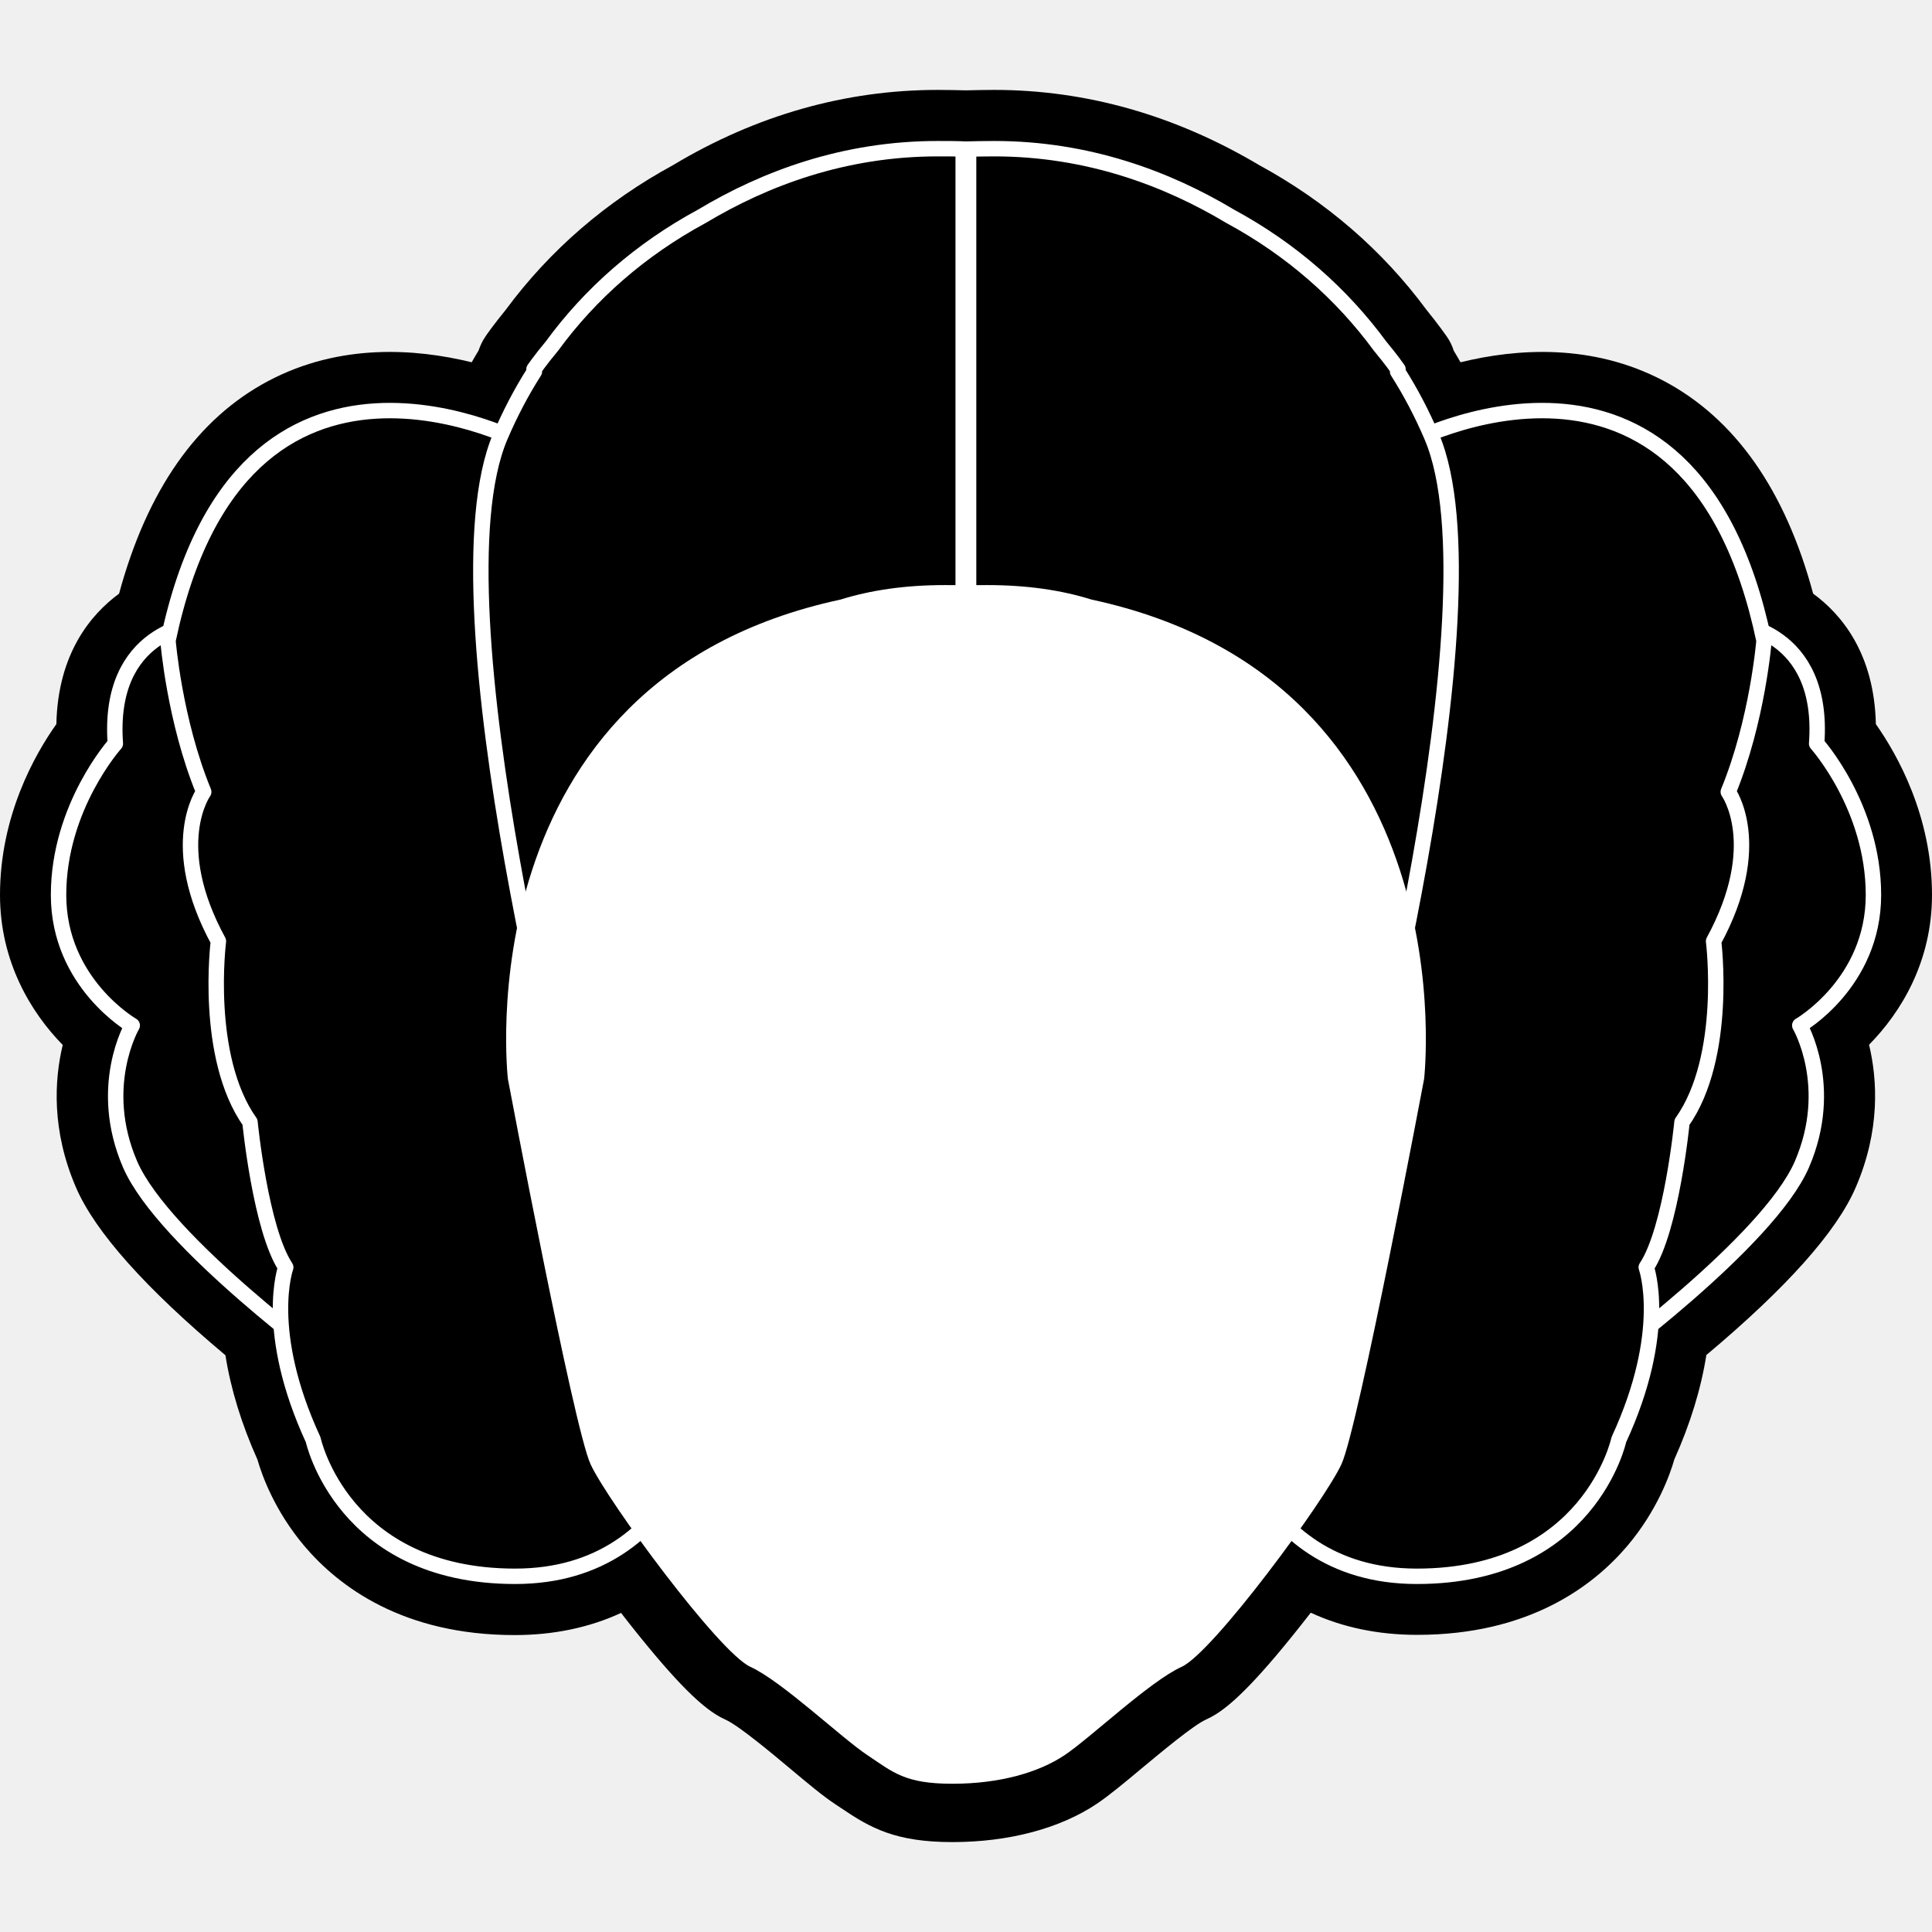
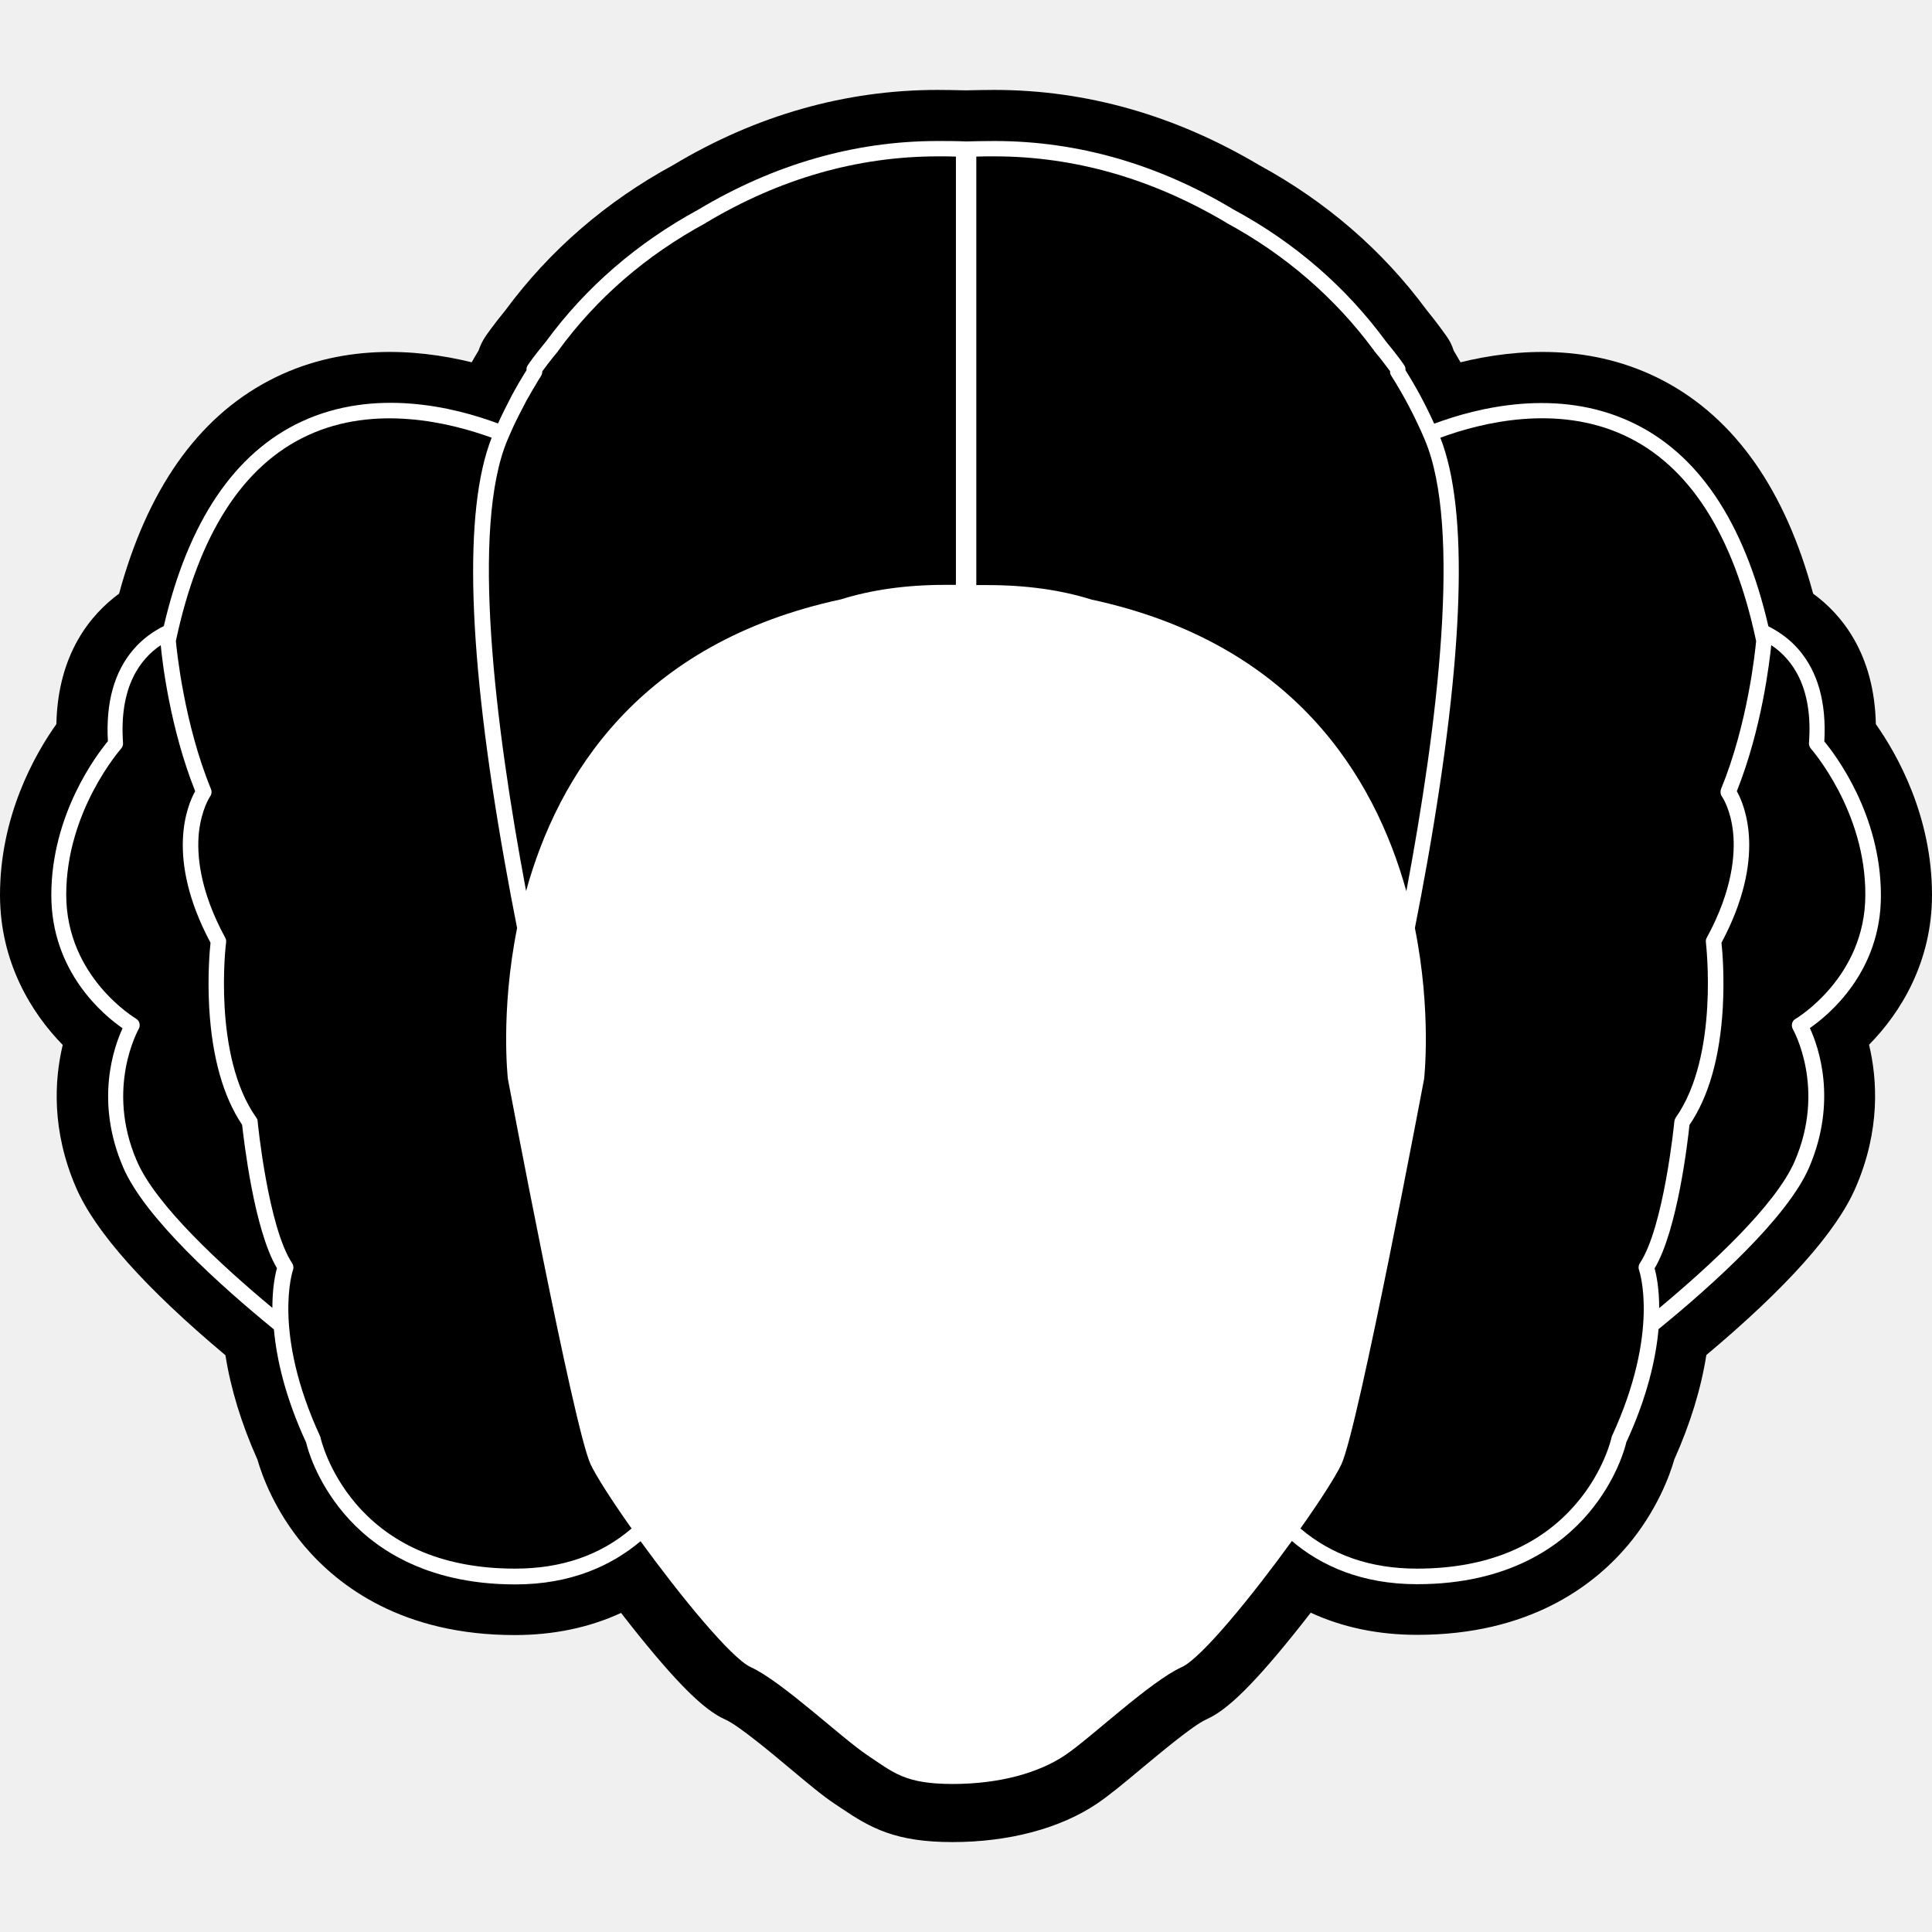
- <svg xmlns="http://www.w3.org/2000/svg" version="1.1" id="Capa_1" x="0px" y="0px" viewBox="0 0 881 881" style="enable-background:new 0 0 881 881;" xml:space="preserve">
-   <style type="text/css">
- 	.st0{stroke:#FFFFFF;stroke-width:7.029;stroke-linecap:round;stroke-linejoin:round;stroke-miterlimit:10;}
- 	.st1{fill:#FFFFFF;}
+ <svg xmlns="http://www.w3.org/2000/svg" id="leia" x="0px" y="0px" viewBox="0 0 881 881" style="enable-background:new 0 0 881 881;" xml:space="preserve">
+   <defs>
+     <style type="text/css">
+ 	.st0{fill:#FFFFFF;}
+ 	#leia:hover #negro { fill: red; }
</style>
-   <g>
-     <g>
-       <path d="M854.3,408.1c0-40.3-25.9-69-25.9-69c2.4-32.7-13.1-45.9-24.9-51.2c-28.5-126-118.8-103.1-151.3-90.3    c-4.3-9.8-9.2-19.2-14.9-28.2l0.2-1c0,0-2.8-4.1-8.2-10.6c-17.5-23.8-40.3-44-68.4-59.2c-28.7-17.2-64.9-30.8-107.5-30.8    c-4.4,0-8.7,0.1-12.9,0.2c-4.3-0.2-8.6-0.2-12.9-0.2c-42.7,0-78.8,13.6-107.5,30.8c-28.1,15.2-51,35.4-68.4,59.2    c-5.4,6.5-8.2,10.6-8.2,10.6l0.2,1c-5.7,9-10.6,18.4-14.9,28.2c-32.5-12.8-122.8-35.7-151.3,90.3c-11.8,5.3-27.3,18.5-24.9,51.2    c0,0-25.9,28.8-25.9,69c0,40.3,33.6,59.5,33.6,59.5s-16.3,27.8-1,63.3c9.7,22.5,44.7,53.6,68.8,73.3c1,13.1,4.6,30.7,14.6,52.4    c0,0,13.4,62.3,92.1,62.3c24.4,0,42.2-8,55.2-19.1c18.3,25.5,42.9,56,52.2,60.3c14.3,6.5,41.6,32.5,53.4,40.3    c11.7,7.8,17,13,38.7,13s39.4-5.2,51.1-13c11.7-7.8,39-33.8,53.4-40.3c9.3-4.2,33.9-34.7,52.2-60.3c13,11.1,30.8,19.1,55.2,19.1    c78.6,0,92.1-62.3,92.1-62.3c10-21.6,13.6-39.3,14.6-52.4c24.2-19.7,59.1-50.7,68.8-73.3c15.3-35.5-1-63.3-1-63.3    S854.3,448.4,854.3,408.1z" />
-       <path d="M434.3,840c-25.9,0-37.3-6.4-50.6-15.4c-0.9-0.6-1.9-1.3-3-2c-5.6-3.7-12.5-9.5-20.5-16.2c-8.7-7.3-23.4-19.5-29.1-22.1    c-6.2-2.8-14.4-8.3-32.1-29.2c-4.9-5.8-10.3-12.5-15.8-19.6c-14.5,6.7-30.8,10.1-48.5,10.1c-50.9,0-80.2-22.1-95.9-40.6    c-13.6-16.1-19.4-32.4-21.4-39.4c-7.3-16.3-12.2-32.3-14.6-47.6c-36.5-30.6-59.4-56.3-68.1-76.4c-11.3-26.1-9.9-49.2-6.1-65.1    C14.2,461.8,0,438.6,0,408.1C0,372,15.9,344,25.7,330.2c0.7-32.2,15.7-50,28.6-59.5c12.8-47.2,35.6-79.8,68.1-97    c32.5-17.2,67-14.8,92.7-8.5c1-1.8,2-3.5,3.1-5.3c0.8-2.3,1.8-4.5,3.2-6.5c0.3-0.5,3.5-5.1,9.2-12.1c20.1-27.2,45.8-49.4,76.3-66    C344.9,52.5,385.6,41,427.6,41c4.2,0,8.5,0.1,12.9,0.2c4.4-0.1,8.8-0.2,12.9-0.2c42,0,82.6,11.6,120.8,34.3    c30.5,16.6,56.2,38.8,76.3,66c5.7,7,8.8,11.6,9.2,12.1c1.4,2,2.5,4.2,3.2,6.5c1,1.7,2.1,3.5,3.1,5.3c25.7-6.3,60.1-8.7,92.7,8.5    c32.5,17.2,55.4,49.8,68.1,97c12.9,9.4,27.9,27.3,28.6,59.5C865.1,344,881,372,881,408.1c0,30.5-14.2,53.6-28.7,68.3    c3.8,15.9,5.2,39-6.1,65.1c-8.7,20.2-31.6,45.8-68.1,76.4c-2.4,15.3-7.3,31.3-14.6,47.6c-2,7-7.8,23.3-21.4,39.4    c-15.7,18.5-45,40.6-95.9,40.6c-17.7,0-34-3.4-48.5-10.1c-5.5,7.1-10.9,13.8-15.8,19.6c-17.7,20.9-25.9,26.4-32.1,29.2    c-5.7,2.6-20.3,14.8-29.1,22.1c-8,6.7-15,12.5-20.5,16.2C483.4,833.8,460,840,434.3,840z M354.7,736.3c11,5.4,23.5,15.5,39.8,29    c6.3,5.2,12.8,10.6,16,12.8c1.2,0.8,2.3,1.6,3.4,2.3c7.9,5.4,9.1,6.2,20.5,6.2c21.3,0,32.5-5.9,36.3-8.5c3.2-2.1,9.7-7.5,16-12.8    c16.2-13.5,28.7-23.6,39.8-29c5.6-4.4,23-24.3,42.9-52.2c4.3-6.1,11-10,18.5-11c7.4-0.9,14.9,1.3,20.6,6.2    c10.1,8.6,22.5,12.7,37.9,12.7c53.4,0,64.6-36.2,66-41.4c0.4-2.1,0.9-3.4,1.8-5.4c7.1-15.5,11.3-30,12.2-43.1    c0.5-7.3,4.1-14.1,9.8-18.8c38.5-31.3,56.8-53.2,61.2-63.1c9-20.8,1.5-37.2,0.4-39.4c-3.9-6.2-5.1-13.2-3.3-20.3    c1.9-7.1,6.6-12.6,13-16.1c2.1-1.3,20.2-13.5,20.2-36.3c0-28.2-17.9-49.9-19.1-51.3c-5-5.4-7.3-12.4-6.7-19.8    c1.5-20-6.3-23.5-9.2-24.8c-7.7-3.4-13.3-10.3-15.1-18.5c-8.5-37.4-23.2-61.9-43.8-72.9c-26.2-13.8-58.8-3.6-71.6,1.5    c-13.4,5.3-28.6-1-34.3-14.2c-3.7-8.6-8.1-16.9-13-24.6c-0.8-1.3-1.5-2.7-2.1-4c-1-1.3-2.3-3-3.9-4.9c-0.3-0.4-0.6-0.8-0.9-1.1    c-15.6-21.2-35.6-38.5-59.6-51.5c-0.3-0.2-0.7-0.4-1-0.6c-29.9-17.9-61.5-27-93.8-27c-3.9,0-7.9,0.1-12,0.2c-0.6,0-1.3,0-1.9,0    c-4.1-0.1-8.1-0.2-12-0.2c-32.3,0-63.9,9.1-93.8,27c-0.3,0.2-0.7,0.4-1,0.6c-24,13-44.1,30.3-59.6,51.5c-0.3,0.4-0.6,0.8-0.9,1.1    c-1.6,1.9-2.9,3.6-3.9,4.9c-0.6,1.4-1.3,2.8-2.1,4.1c-4.9,7.7-9.2,16-13,24.6c-5.7,13.2-20.9,19.5-34.3,14.2    c-12.8-5.1-45.5-15.3-71.6-1.5c-20.6,10.9-35.4,35.4-43.8,72.9c-1.9,8.2-7.4,15-15.1,18.5c-2.9,1.3-10.7,4.8-9.2,24.8    c0.5,7.4-1.7,14.3-6.7,19.8c-1.2,1.4-19.1,23.1-19.1,51.3c0,22.9,18.2,35,20.2,36.3c6.5,3.5,11.2,9,13,16.1    c1.9,7.1,0.6,14.1-3.3,20.3c-1.1,2.2-8.6,18.6,0.4,39.4c4.3,10,22.7,31.8,61.2,63.1c5.7,4.6,9.3,11.4,9.8,18.8    c1,13.1,5.1,27.6,12.2,43.1c0.9,2,1.4,3.3,1.8,5.4c1.3,5.2,12.6,41.4,66,41.4c15.4,0,27.8-4.2,37.9-12.7    c5.7-4.8,13.1-7.1,20.6-6.2c7.4,0.9,14.1,4.9,18.5,11C331.7,712.1,349.1,731.9,354.7,736.3z M525.8,736.7    C525.8,736.7,525.8,736.7,525.8,736.7C525.8,736.7,525.8,736.7,525.8,736.7z M353.3,735.7C353.3,735.7,353.3,735.7,353.3,735.7    C353.3,735.7,353.3,735.7,353.3,735.7z M527.7,735.7C527.7,735.7,527.7,735.7,527.7,735.7C527.7,735.7,527.7,735.7,527.7,735.7z     M797.7,481.1L797.7,481.1L797.7,481.1z M83.3,481.1C83.3,481.1,83.3,481.1,83.3,481.1C83.3,481.1,83.3,481.1,83.3,481.1z" />
-     </g>
-     <path class="st0" d="M90,284.4c0,0-41.2,2.9-37.4,54.7c0,0-25.9,28.8-25.9,69s33.6,59.5,33.6,59.5s-16.3,27.8-1,63.3   c15.3,35.5,93,92.1,93,92.1l64.2-62.3l-41.2-154.4L90,284.4z" />
-     <path class="st0" d="M240.6,202.9c0,0-130.4-71-164,89.2c0,0,2.9,36.4,16.3,69c0,0-17.3,24,6.7,68.1c0,0-6.7,52.7,14.4,82.5   c0,0,4.8,48.9,16.3,66.2c0,0-10.5,28.8,12.5,78.6c0,0,13.4,62.3,92.1,62.3s89.2-83.4,89.2-83.4l26.9-166.9L240.6,202.9z" />
-     <path class="st0" d="M791,284.4c0,0,41.2,2.9,37.4,54.7c0,0,25.9,28.8,25.9,69s-33.6,59.5-33.6,59.5s16.3,27.8,1,63.3   c-15.3,35.5-93,92.1-93,92.1l-64.2-62.3l41.2-154.4L791,284.4z" />
-     <path class="st0" d="M640.4,202.9c0,0,130.4-71,164,89.2c0,0-2.9,36.4-16.3,69c0,0,17.3,24-6.7,68.1c0,0,6.7,52.7-14.4,82.5   c0,0-4.8,48.9-16.3,66.2c0,0,10.5,28.8-12.5,78.6c0,0-13.4,62.3-92.1,62.3S557,635.4,557,635.4l-26.9-166.9L640.4,202.9z" />
-     <path class="st0" d="M652.9,199.1c-4.4-10.3-9.6-20.3-15.6-29.7l0.2-1c0,0-2.8-4.1-8.2-10.6c-17.5-23.8-40.3-44-68.4-59.2   c-28.7-17.2-64.9-30.8-107.5-30.8c-4.4,0-8.7,0.1-12.9,0.2c-4.3-0.2-8.6-0.2-12.9-0.2c-42.7,0-78.8,13.6-107.5,30.8   c-28.1,15.2-51,35.4-68.4,59.2c-5.4,6.5-8.2,10.6-8.2,10.6l0.2,1c-6,9.4-11.2,19.4-15.6,29.7C195.5,275.8,263.6,529,263.6,529   l176.9-89.7L617.4,529C617.4,529,685.5,275.8,652.9,199.1z" />
-     <path class="st1" d="M445.3,67.8c-1.6,0-3.2,0.1-4.8,0.1c-1.6-0.1-3.2-0.1-4.8-0.1V300h9.5V67.8z" />
-     <path class="st1" d="M497.7,273.4c-13.7-4.3-29.4-6.6-47.5-6.6c-3.3,0-6.5,0-9.7,0.1c-3.2-0.1-6.4-0.1-9.7-0.1   c-18,0-33.7,2.3-47.5,6.6c-172.7,37.1-151.7,218.6-151.7,218.6s29.9,158.8,37.7,175.7c7.8,16.9,58.6,85.9,72.9,92.4   c14.3,6.5,41.6,32.5,53.4,40.3c11.7,7.8,17,13,38.7,13c21.7,0,39.4-5.2,51.1-13c11.7-7.8,39-33.8,53.4-40.3   c14.3-6.5,65.1-75.5,72.9-92.4c7.8-16.9,37.7-175.7,37.7-175.7S670.4,310.5,497.7,273.4z" />
+   </defs>
+   <path id="blanco" class="st0" d="M881,408.1c0-36.1-15.9-64.1-25.6-77.9c-0.7-32.2-15.7-50.1-28.6-59.5  c-12.7-47.2-35.6-79.8-68.1-97c-32.6-17.2-67-14.8-92.7-8.5c-1-1.8-2.1-3.6-3.1-5.3c-0.7-2.3-1.8-4.5-3.2-6.5  c-0.4-0.5-3.5-5.1-9.2-12.1c-20.1-27.2-45.8-49.4-76.3-66C536,52.6,495.4,41,453.4,41c-4.1,0-8.5,0.1-12.9,0.2  c-4.4-0.1-8.7-0.2-12.9-0.2c-42,0-82.7,11.5-120.7,34.3c-30.5,16.6-56.2,38.8-76.3,66c-5.7,7-8.9,11.6-9.2,12.1  c-1.4,2-2.4,4.2-3.2,6.5c-1.1,1.8-2.1,3.5-3.1,5.3c-25.7-6.3-60.2-8.7-92.7,8.5s-55.3,49.8-68.1,97c-12.9,9.5-27.9,27.3-28.6,59.5  C15.9,344,0,372,0,408.1c0,30.5,14.2,53.7,28.6,68.4c-3.8,15.9-5.2,39,6.1,65.1c8.7,20.1,31.6,45.8,68.1,76.4  c2.4,15.3,7.3,31.3,14.6,47.6c2,7,7.8,23.3,21.4,39.4c15.7,18.5,45,40.6,95.9,40.6c17.7,0,34-3.4,48.5-10.1  c5.5,7.1,10.9,13.8,15.8,19.6c17.7,20.9,25.9,26.4,32.1,29.2c5.7,2.6,20.4,14.8,29.1,22.1c8,6.7,14.9,12.5,20.5,16.2  c1.1,0.7,2.1,1.4,3,2c13.3,9,24.7,15.4,50.6,15.4c25.7,0,49.1-6.2,65.9-17.5c5.5-3.7,12.5-9.5,20.5-16.2  c8.8-7.3,23.4-19.5,29.1-22.1c6.2-2.8,14.4-8.3,32.1-29.2c4.9-5.8,10.3-12.5,15.8-19.6c14.5,6.7,30.8,10.1,48.5,10.1  c50.9,0,80.2-22.1,95.9-40.6c13.6-16.1,19.4-32.4,21.4-39.4c7.3-16.3,12.2-32.3,14.6-47.6c36.5-30.6,59.4-56.2,68.1-76.4  c11.3-26.1,9.9-49.2,6.1-65.1C866.8,461.7,881,438.6,881,408.1z" />
+   <g id="negro">
+     <path d="M321.9,101.6l-0.1,0.1c-27.1,14.7-49.7,34.2-67.2,58.2c0,0.1-0.1,0.1-0.1,0.2c-3.6,4.3-6,7.6-7.2,9.2c0,0.7-0.2,1.4-0.5,2   c-1.1,1.7-2.2,3.5-3.2,5.3c-0.2,0.3-0.3,0.5-0.5,0.8c-1,1.8-2.1,3.6-3.1,5.4c-0.1,0.2-0.2,0.4-0.3,0.6c-2.1,4-4.2,8-6.1,12.2   c-0.7,1.6-1.4,3.2-2.1,4.8c-17,40-5.8,130.2,8.4,205.9c14.5-52.5,51.5-113.2,143.6-133c13.8-4.3,29.5-6.6,47.5-6.6   c1.7,0,3.3,0,4.9,0V71.4c-2.7-0.1-5.4-0.1-8.1-0.1C391,71.3,355.5,81.5,321.9,101.6z" />
+     <path d="M95.4,459.5c-0.8-14.4,0.2-26,0.6-29.6c-20.7-38.8-10.6-62.7-7-69.1c-11.4-28.6-15-58.9-15.7-66.6l0,0   c-9.5,6.4-19,19.1-17.2,44.6c0.1,1-0.3,1.9-0.9,2.6c-0.2,0.3-25,28.3-25,66.6c0,37.6,31.5,56.3,31.8,56.5c0.8,0.5,1.4,1.2,1.6,2.1   c0.2,0.9,0.1,1.9-0.4,2.7c-0.1,0.3-15.2,26.8-0.8,60.1c8.6,20.1,38.5,47.6,61.8,67l0,0c0-9.2,1.3-15.3,2.1-18.1   c-10.5-17.6-15.1-58.6-15.9-65.4C101.8,500.1,96.7,482.1,95.4,459.5z" />
+     <path d="M231.6,492c0,0-3.5-30.4,4.2-68.8c-1.9-9.6-3.8-19.6-5.6-29.8c-17-95.6-19-160.8-6-193.8c-19-6.9-53.1-15.3-83.8-1.1   c-29.7,13.7-49.9,45.3-60.2,93.8c0.4,4.4,3.8,37.8,16,67.5c0.5,1.1,0.3,2.4-0.4,3.4c0,0-3.9,5.7-5.1,16.4c-1,9.9,0.2,26.3,12,48   c0.4,0.6,0.5,1.4,0.4,2.1c-0.1,0.5-6.3,51.7,13.8,80c0.4,0.5,0.6,1.1,0.6,1.7c0,0.5,4.8,48.2,15.7,64.6c0.6,0.9,0.8,2.1,0.4,3.1   c-0.1,0.3-9.6,28.3,12.4,75.9c0.1,0.2,0.2,0.5,0.2,0.7c0,0.1,3.4,15.1,16,29.9c16.8,19.7,41.3,29.7,72.7,29.7   c21.1,0,38.9-6.1,53.1-18.3c-9-12.7-16.1-23.8-18.7-29.3C261.5,650.8,231.6,492,231.6,492z" />
+     <path d="M641.3,406.4c14.2-75.7,25.4-165.9,8.4-205.9c-4.4-10.4-9.6-20.2-15.3-29.2c-0.4-0.6-0.6-1.3-0.5-2   c-1.2-1.6-3.6-4.9-7.2-9.2c0-0.1-0.1-0.1-0.1-0.2c-17.7-24-40.3-43.6-67.2-58.2c0,0-0.1,0-0.1-0.1C525.5,81.5,490,71.3,453.4,71.3   c-2.8,0-5.6,0-8.2,0.1v195.4c1.6,0,3.3,0,5,0c18.1,0,33.8,2.3,47.5,6.6C589.7,293.2,626.7,353.9,641.3,406.4z" />
+     <path d="M881,408.1c0-36.1-15.9-64.1-25.6-77.9c-0.7-32.2-15.7-50.1-28.6-59.5c-12.7-47.2-35.6-79.8-68.1-97   c-32.6-17.2-67-14.8-92.7-8.5c-1-1.8-2.1-3.6-3.1-5.3c-0.7-2.3-1.8-4.5-3.2-6.5c-0.4-0.5-3.5-5.1-9.2-12.1   c-20.1-27.2-45.8-49.4-76.3-66C536,52.6,495.4,41,453.4,41c-4.1,0-8.5,0.1-12.9,0.2c-4.4-0.1-8.7-0.2-12.9-0.2   c-42,0-82.7,11.5-120.7,34.3c-30.5,16.6-56.2,38.8-76.3,66c-5.7,7-8.9,11.6-9.2,12.1c-1.4,2-2.4,4.2-3.2,6.5   c-1.1,1.8-2.1,3.5-3.1,5.3c-25.7-6.3-60.2-8.7-92.7,8.5s-55.3,49.8-68.1,97c-12.9,9.5-27.9,27.3-28.6,59.5C15.9,344,0,372,0,408.1   c0,30.5,14.2,53.7,28.6,68.4c-3.8,15.9-5.2,39,6.1,65.1c8.7,20.1,31.6,45.8,68.1,76.4c2.4,15.3,7.3,31.3,14.6,47.6   c2,7,7.8,23.3,21.4,39.4c15.7,18.5,45,40.6,95.9,40.6c17.7,0,34-3.4,48.5-10.1c5.5,7.1,10.9,13.8,15.8,19.6   c17.7,20.9,25.9,26.4,32.1,29.2c5.7,2.6,20.4,14.8,29.1,22.1c8,6.7,14.9,12.5,20.5,16.2c1.1,0.7,2.1,1.4,3,2   c13.3,9,24.7,15.4,50.6,15.4c25.7,0,49.1-6.2,65.9-17.5c5.5-3.7,12.5-9.5,20.5-16.2c8.8-7.3,23.4-19.5,29.1-22.1   c6.2-2.8,14.4-8.3,32.1-29.2c4.9-5.8,10.3-12.5,15.8-19.6c14.5,6.7,30.8,10.1,48.5,10.1c50.9,0,80.2-22.1,95.9-40.6   c13.6-16.1,19.4-32.4,21.4-39.4c7.3-16.3,12.2-32.3,14.6-47.6c36.5-30.6,59.4-56.2,68.1-76.4c11.3-26.1,9.9-49.2,6.1-65.1   C866.8,461.7,881,438.6,881,408.1z M825.3,468.8c3.9,8.4,12.7,33.1-0.3,63.5c-9.9,23-44.3,53.9-68.7,73.8l0,0   c-1.2,13.2-5,30.6-14.7,51.6c-0.6,2.7-4.6,17.4-17.2,32.3c-12.5,14.8-36.2,32.4-78.2,32.4c-25.4,0-43.9-8.5-57.1-19.7   c-18,24.9-41.2,53.4-50.2,57.5c-14.4,6.5-41.7,32.5-53.4,40.3s-29.4,13-51.1,13s-27-5.2-38.7-13c-11.8-7.8-39.1-33.8-53.4-40.3   c-8.9-4.1-32.1-32.5-50.2-57.4c-13.2,11.1-31.7,19.7-57.1,19.7c-42,0-65.7-17.6-78.2-32.4c-12.6-14.9-16.6-29.6-17.2-32.3   c-9.7-21-13.5-38.4-14.7-51.6l0,0c-24.4-19.9-58.8-50.8-68.7-73.8c-13.1-30.3-4.2-55.1-0.3-63.5c-8.4-5.8-32.5-25.5-32.5-60.7   c0-37,20.9-64.3,25.8-70.2c-1-17.6,2.9-31.7,11.7-41.9c4.3-5,9.2-8.3,13.8-10.6c11.1-47.7,32.3-79.1,62.9-93.3   c33.5-15.5,69.6-6.5,89.5,0.9c1.9-4.2,3.9-8.2,6-12.2c0.1-0.2,0.2-0.4,0.3-0.6c1-1.8,2-3.6,3-5.4c0.2-0.3,0.3-0.5,0.5-0.8   c1.1-1.8,2.1-3.6,3.2-5.3c-0.1-0.8,0.1-1.6,0.6-2.3c0.1-0.2,2.9-4.3,8.3-10.8c18.1-24.7,41.5-44.9,69.4-60.1   c34.6-20.7,71.4-31.3,109.2-31.3c4.2,0,8.6,0,12.9,0.2c3.9-0.1,8.4-0.2,12.9-0.2c37.9,0,74.6,10.5,109.2,31.3   c27.8,15,51.2,35.3,69.4,60.1c5.4,6.5,8.2,10.6,8.3,10.8c0.5,0.7,0.7,1.5,0.6,2.3c4.8,7.6,9.2,15.8,13.1,24.4   c19.9-7.4,56-16.4,89.5-0.9c30.7,14.2,51.8,45.5,62.9,93.3c4.5,2.3,9.5,5.6,13.8,10.6c8.8,10.2,12.7,24.3,11.7,41.9   c4.9,5.9,25.8,33.2,25.8,70.2C857.8,443.3,833.7,463,825.3,468.8z" />
+     <path d="M747.8,576c10.9-16.4,15.7-64.1,15.7-64.6c0.1-0.6,0.3-1.2,0.6-1.7c20-28.3,13.8-79.5,13.8-80c-0.1-0.7,0-1.5,0.4-2.1   c11.8-21.7,13-38.1,12-48c-1.1-10.6-5-16.3-5.1-16.4c-0.7-1-0.8-2.3-0.4-3.4c12.2-29.7,15.6-63,16-67.5   c-10.3-48.5-30.5-80.1-60.2-93.8c-30.7-14.2-64.8-5.9-83.8,1.1c13,33.1,10.9,98.2-6,193.8c-1.8,10.1-3.7,20.1-5.6,29.8   c7.7,38.4,4.2,68.8,4.2,68.8s-29.9,158.8-37.7,175.7c-2.6,5.5-9.7,16.6-18.7,29.3c14.2,12.1,31.9,18.3,53.1,18.3   c31.4,0,55.9-10,72.7-29.7c12.6-14.7,16-29.7,16-29.9c0.1-0.2,0.1-0.5,0.2-0.7c22.1-47.9,12.5-75.6,12.4-75.9   C747,578.1,747.2,576.9,747.8,576z" />
+     <path d="M825.8,341.4c-0.6-0.7-1-1.7-0.9-2.6c1.9-25.5-7.7-38.3-17.2-44.6c-0.8,7.7-4.3,38-15.7,66.6c3.6,6.4,13.7,30.3-7,69.1   c0.4,3.6,1.4,15.2,0.6,29.6c-1.3,22.6-6.4,40.6-15.2,53.5c-0.7,6.9-5.4,47.8-15.9,65.4c0.8,2.8,2.1,9,2.1,18.1l0,0   c23.3-19.4,53.2-47,61.8-67c14.4-33.3-0.7-59.9-0.8-60.1c-0.5-0.8-0.6-1.8-0.4-2.7c0.2-0.9,0.8-1.7,1.6-2.1   c0.3-0.2,31.8-18.9,31.8-56.5C850.8,369.8,826,341.7,825.8,341.4z" />
  </g>
</svg>
